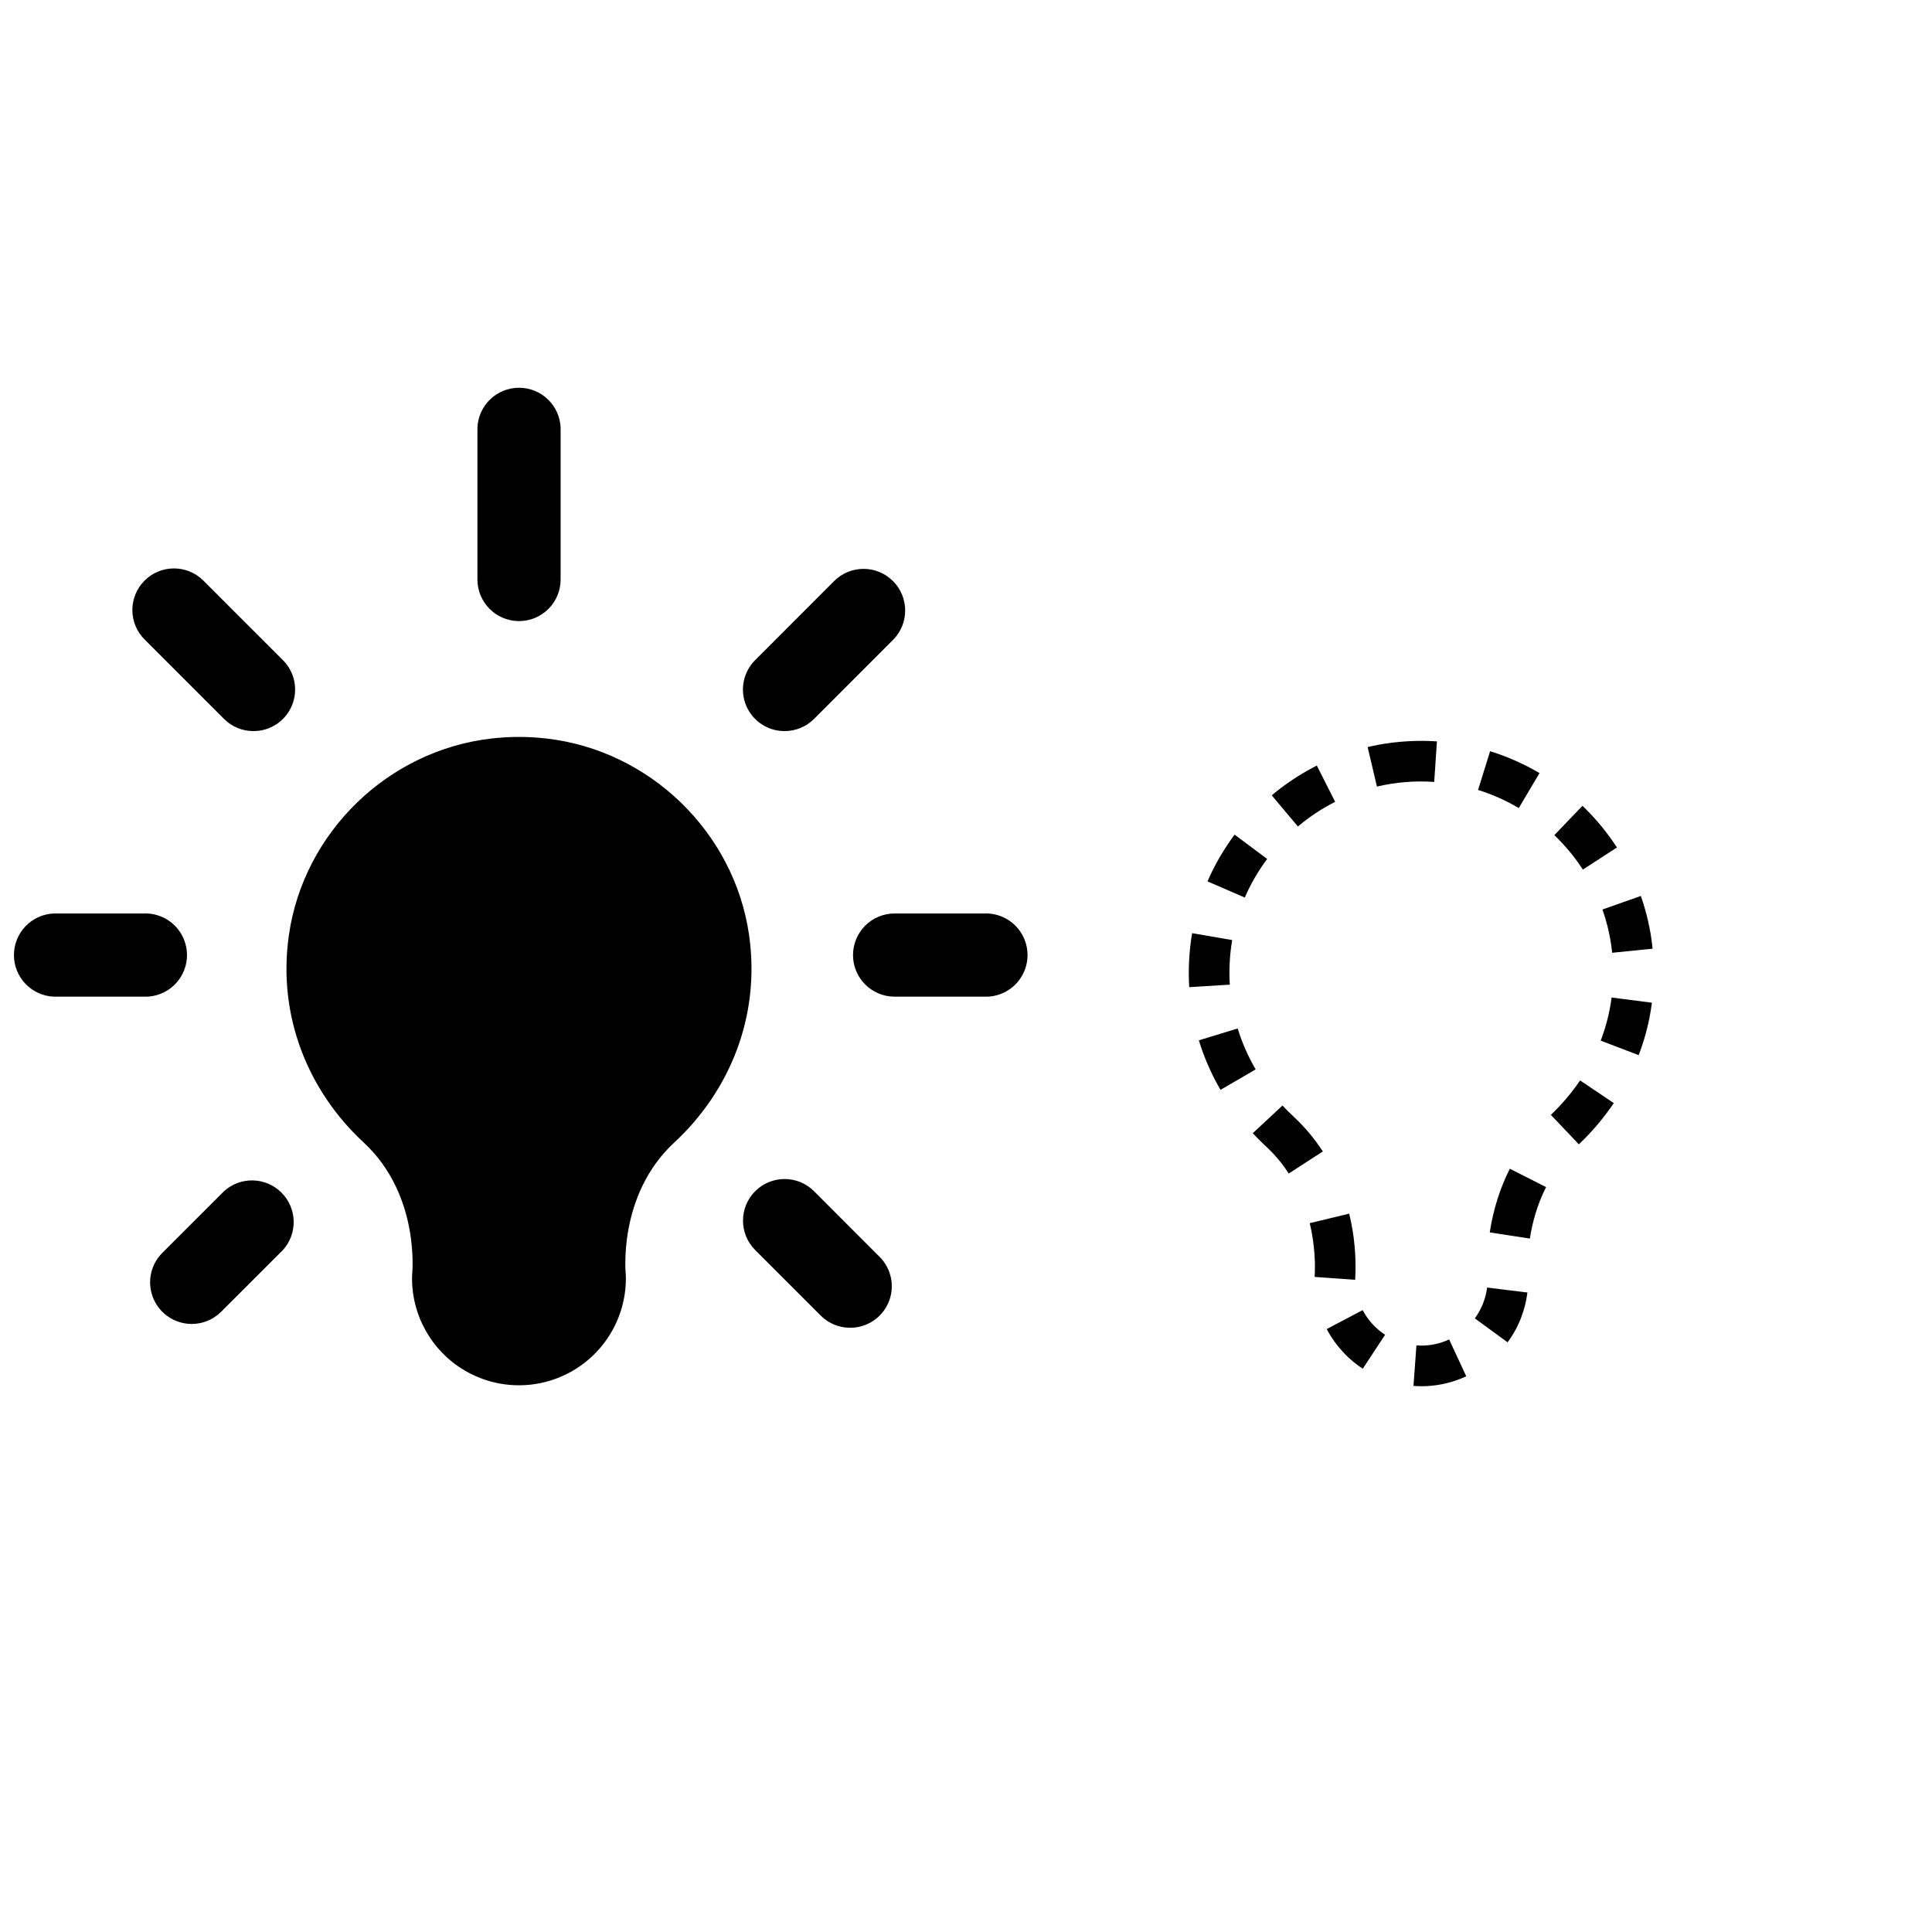
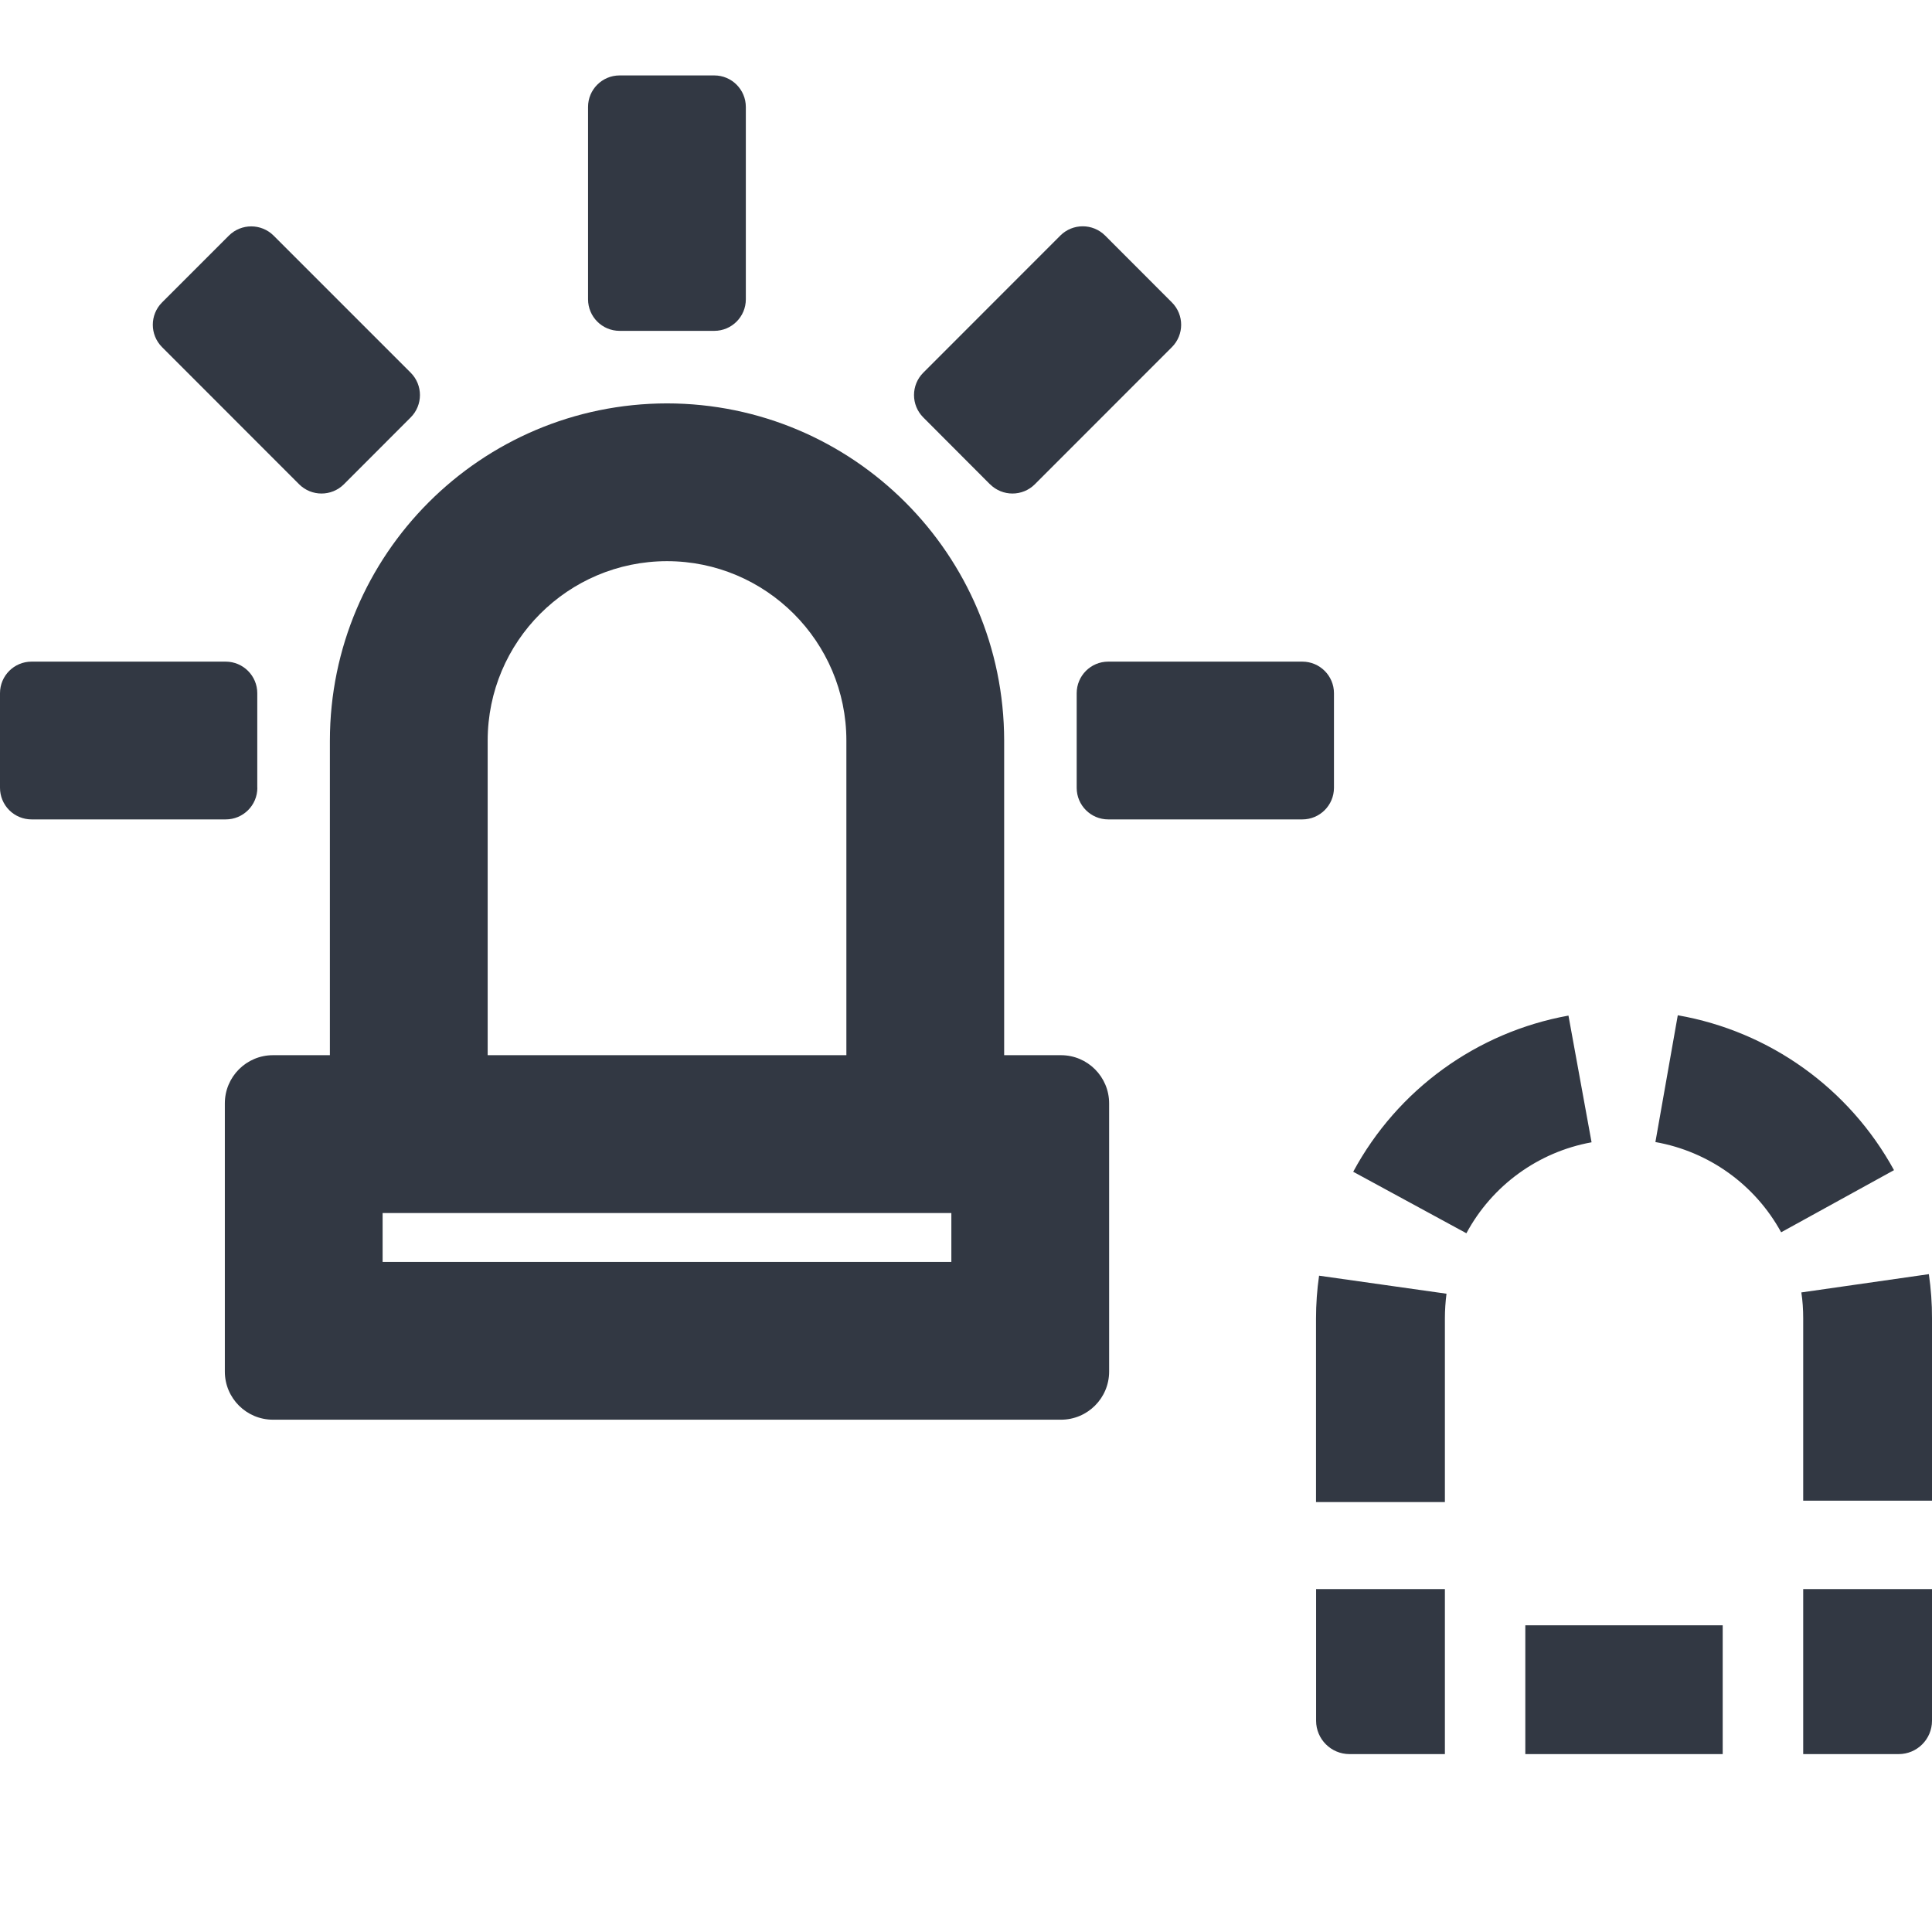
- <svg xmlns="http://www.w3.org/2000/svg" width="44" height="44" viewBox="0 0 44 44">
-   <g fill="none" fill-rule="evenodd">
-     <path fill-rule="nonzero" stroke="#000" stroke-width="2" d="M-41-30h495v361H-41z" />
-     <g fill="#000">
-       <path d="M11.82 14.145a.948.948 0 0 1-.947-.948V9.748a.948.948 0 0 1 1.895 0v3.449a.948.948 0 0 1-.947.948zm6.049 2.505a.946.946 0 0 1-.67-1.617l1.808-1.81a.948.948 0 0 1 1.341 1.34l-1.809 1.81a.945.945 0 0 1-.67.277zM3.267 22.698H1.222a.948.948 0 0 1 0-1.894h2.045a.948.948 0 1 1 0 1.894zm2.505-6.048a.942.942 0 0 1-.67-.277l-1.81-1.81a.946.946 0 1 1 1.34-1.34l1.81 1.81a.946.946 0 0 1-.67 1.617zm16.638 6.048h-2.036a.947.947 0 1 1 0-1.894h2.036a.948.948 0 1 1 0 1.894zm-3.049 7.541a.942.942 0 0 1-.669-.277l-1.493-1.493a.947.947 0 1 1 1.34-1.34l1.492 1.493a.946.946 0 0 1-.67 1.617zm-14.995-.087a.948.948 0 0 1-.67-1.618l1.406-1.405a.949.949 0 0 1 1.34 1.341l-1.406 1.405a.946.946 0 0 1-.67.277zm7.453-13.369c.205 0 .414.012.625.036 2.354.269 4.28 2.133 4.616 4.478.267 1.872-.463 3.573-1.7 4.719-1.312 1.214-1.107 3.028-1.107 3.028a2.435 2.435 0 1 1-4.868 0s.206-1.814-1.106-3.028c-1.238-1.146-1.967-2.847-1.7-4.719.336-2.345 2.261-4.209 4.616-4.478.21-.024.418-.036.624-.036zM28.859 19.562a4.343 4.343 0 0 0-.51.879l-.848-.368a.508.508 0 0 1 .02-.046l.008-.018.005-.013.002-.004v-.002l.007-.01v-.003c0-.002 0-.003.002-.004v-.001a.01.01 0 0 0 .003-.005v-.001c0-.003.002-.004.002-.005l.001-.002.003-.004v-.003l.002-.004h.001l.002-.005v-.002c.002-.001.002-.004.003-.005v-.002l.003-.004.001-.003.001-.002.002-.004.002-.002.001-.004.001-.002v-.003c.002-.001.003-.002.003-.005l.001-.002.001-.003.002-.002v-.003l.003-.005c.002 0 .002 0 .002-.002v-.004l.002-.001.001-.004.002-.001.002-.006.001-.001.001-.004c.002 0 .002-.001.002-.003a.027.027 0 0 0 .003-.006l.002-.005.002-.005h.001l.004-.007v-.001l.003-.004v-.001c.002-.004.003-.008.006-.011v-.001c.002-.004.003-.01.006-.013l.002-.005a5.209 5.209 0 0 1 .316-.545v-.001a.103.103 0 0 0 .01-.015h.001a.108.108 0 0 1 .008-.012l.007-.011.001-.002.003-.003.007-.011v-.002l.003-.002V19.2l.004-.008h.002l.002-.004.008-.01v-.002l.003-.004a.017.017 0 0 1 .004-.006l.001-.002.003-.003v-.002l.003-.003.002-.002c0-.001 0-.003.002-.004l.003-.002v-.003c.002 0 .002 0 .003-.002l.002-.004c0-.001 0-.002.002-.002l.001-.003.003-.003v-.002c.002 0 .003-.003.005-.003v-.003l.002-.002.001-.003.004-.004.004-.006.003-.005h.002l.002-.006.001-.001.003-.004.001-.001c.001-.001.003-.002.003-.004l.004-.006v-.001l.004-.004v-.001c.004-.002.005-.006.008-.01v-.001a.017.017 0 0 0 .004-.005l.004-.005v-.001l.004-.004v-.001l.009-.01.01-.016.01-.014.742.554zm-.814 1.957a4.472 4.472 0 0 0-.037.906l-.924.057a5.39 5.39 0 0 1 .04-1.06v-.005s0-.002.002-.003v-.008-.005-.002-.002c.002 0 .002-.002.002-.003v-.002l.001-.004v-.008c.003-.014.005-.027.006-.041.002-.004.002-.01.003-.013v-.001l.001-.006.003-.014.008-.053.912.157-.017.11zm2.362-3.258a4.4 4.4 0 0 0-.848.562l-.596-.71c.253-.212.525-.4.814-.564l.016-.008.001-.001.013-.007.003-.002.002-.001.007-.004.004-.002h.001l.011-.008h.001l.004-.001.001-.001a.05.05 0 0 0 .011-.006s.002 0 .003-.002h.002s.002 0 .002-.002l.006-.003h.002s.001-.002.003-.002v-.001l.012-.006.001-.002h.004l.002-.002a.01.01 0 0 0 .005-.003h.003l.002-.002.003-.001s0-.002.002-.002c.001 0 .003 0 .003-.002l.005-.001c0-.002 0-.002.002-.003l.002-.001.003-.001.002-.001.005-.003.003-.001.002-.001.003-.002a.01.01 0 0 0 .005-.002c.002-.001.003-.003.005-.003h.002l.004-.003h.001l.005-.003.002-.001.004-.002h.001l.005-.004h.002l.004-.003h.002l.003-.002.003-.001c.001-.002.002-.002.005-.003h.001l.002-.001.417.825zm-2.22 5.161c.1.324.237.637.41.933l-.8.465-.001-.001-.002-.003v-.002s-.002-.001-.002-.003l-.02-.033a5.343 5.343 0 0 1-.469-1.085l.885-.27zm1.27 2.005c.256.236.48.505.67.797l-.777.502c-.03-.044-.06-.091-.092-.136l-.005-.007h-.001l-.003-.004v-.001l-.002-.003-.003-.003-.001-.002-.001-.002-.001-.001-.003-.003-.001-.002-.001-.001c0-.002-.002-.003-.002-.003v-.001c-.002-.001-.002-.001-.002-.003h-.001l-.003-.003-.001-.001-.001-.003-.002-.002s0-.002-.002-.003v-.001c-.001-.001-.002-.001-.002-.003h-.002v-.003c-.002 0-.002-.002-.002-.002l-.003-.002v-.001l-.002-.003-.004-.005-.002-.003-.003-.004h-.001l-.005-.007v-.002l-.004-.002-.002-.004-.003-.005-.006-.007c-.002-.003-.005-.005-.006-.008l-.006-.007a.022.022 0 0 1-.006-.009.08.08 0 0 0-.01-.01l-.005-.008c-.002-.003-.005-.005-.006-.008h-.001l-.003-.003v-.001l-.006-.007-.006-.007v-.001l-.006-.008a64.556 64.556 0 0 1-.007-.007l-.003-.004-.003-.003h-.001l-.002-.004-.004-.004-.003-.004c0-.002-.002-.003-.003-.004l-.003-.003h-.001l-.002-.004h-.002v-.003s-.002 0-.002-.002l-.003-.002v-.001a.003.003 0 0 0-.003-.003v-.001l-.003-.002-.001-.002-.002-.003-.004-.003v-.001l-.004-.004-.002-.002-.002-.001c0-.002 0-.003-.002-.004l-.003-.003-.003-.005h-.001c-.002 0-.002-.002-.002-.002l-.002-.003h-.001l-.002-.002c0-.001 0-.002-.002-.002l-.001-.003-.003-.001-.001-.003h-.001l-.003-.003-.001-.002-.001-.002-.003-.002v-.002l-.002-.001-.003-.002-.002-.002-.001-.002-.002-.001c0-.002 0-.003-.002-.004h-.001l-.001-.003h-.002l-.002-.004h-.001l-.003-.003v-.001a64.556 64.556 0 0 1-.004-.004.015.015 0 0 0-.007-.006v-.001l-.004-.004c0-.001 0-.002-.002-.002v-.002l-.011-.01-.008-.008c0-.003-.003-.004-.006-.006v-.002l-.007-.006c-.004-.005-.008-.007-.011-.01v-.002l-.006-.006-.002-.001c0-.002-.003-.004-.006-.007l-.007-.007-.004-.004-.001-.001-.006-.006-.008-.008a.033.033 0 0 1-.006-.007h-.001l-.004-.004h-.001l-.001-.002h-.002a.017.017 0 0 0-.003-.005c-.002-.001-.003-.001-.003-.003l-.005-.003v-.001c0-.002-.003-.003-.005-.004v-.003h-.002l-.004-.003-.001-.002h-.001l-.001-.002a64.556 64.556 0 0 0-.004-.004l-.001-.001-.002-.001-.002-.003h-.003v-.003l-.002-.002c-.001 0-.003 0-.003-.002l-.002-.001-.001-.003h-.001l-.004-.003-.003-.003v-.001c-.002-.001-.003-.003-.005-.003l-.003-.005c-.002 0-.003-.002-.005-.003l-.001-.001-.003-.003-.002-.002c-.002 0-.003-.002-.004-.003a.017.017 0 0 0-.004-.005l-.002-.001-.003-.003-.005-.004v-.002c-.002 0-.003-.002-.005-.003l-.002-.002-.003-.002v-.001l-.003-.003-.004-.004h-.002c0-.002-.002-.003-.002-.003 0-.001-.002-.001-.002-.003l-.003-.002v-.001l-.006-.005v-.002a.003.003 0 0 1-.003-.002l-.002-.001-.003-.003a5.348 5.348 0 0 1-.23-.233l.677-.63c.08.086.163.169.25.249zm7.237-3.909a4.246 4.246 0 0 0-.199-.805l.874-.308a4.482 4.482 0 0 1 .096.303.011.011 0 0 1 .001.007l.001.001.002.005v.001l.007.025v.001l.001.005.002.003v.005l.002.006.001.002.001.005v.001l.005.018v.002c.002.001.002.003.002.004v.002c0 .002 0 .003.002.004v.004l.001.003.002.004v.008c.002 0 .002 0 .002.003l.001.003.002.006v.005l.002.002.001.005v.003l.001.005.002.002v.007l.002.005.001.003c0 .002 0 .004.002.005v.002l.002.008.001.007.002.001v.008l.002.005v.002a.011.011 0 0 1 .001.006l.002.002v.007l.007.023.001.007.001.008.003.008.007.032.001.006v.001a5.228 5.228 0 0 1 .051.258l.005.03v.002l.001.007v.002l.001.006.002.007v.001a.974.974 0 0 1 .003.024v.001c0 .001 0 .004.002.006v.015l.002.002v.008a.016.016 0 0 1 .001.007.011.011 0 0 1 .002.006v.008c.01.069.02.137.025.205l-.92.093a4.84 4.84 0 0 0-.022-.181zm.13-2.217l-.775.503a4.443 4.443 0 0 0-.65-.784l.64-.668c.005.003.007.005.01.009l.01.009.004.004a.01.01 0 0 1 .005.005l.004.004.002.001c0 .002.002.003.003.003l.001.002.004.004.002.001.003.003.001.002c.001 0 .002.001.002.003l.004.002.001.003c.002 0 .003 0 .003.002l.001.001.01.009v.001c.269.267.51.563.715.88zm-1.763-1.694l-.472.796a4.316 4.316 0 0 0-.927-.412l.274-.883a5.283 5.283 0 0 1 .783.313l.005.002.013.007.003.002h.001l.008.004.001.001.004.001.001.001.007.004.003.001.002.002h.004l.003.003.003.002a.004.004 0 0 0 .003 0c0 .002.002.002.003.002l.003.001.002.001c.002.002.003.003.005.003l.002.001.003.003h.003l.005.003.005.003v.001l.006.001v.002a.01.01 0 0 0 .006.002l.001.001.005.003h.001c.003 0 .006.003.011.006l.011.006h.002c.069.038.14.077.207.117zm-1.133 10.46c.08-.52.234-1.008.457-1.45l.826.418c-.208.41-.315.823-.37 1.172l-.913-.14zm-.339 1.958c.15-.206.247-.45.279-.702l.918.113c-.025.194-.07.381-.139.558 0 .006-.003.012-.006.018a.085.085 0 0 0-.005.013l-.006.013v.001l-.001.004a.06.06 0 0 0-.005.014h-.001l-.005.013-.001.004v.001l-.007.012-.006.014v.004l-.005.008v.002s0 .002-.002.003l-.004.009-.002.004-.002.005a.06.06 0 0 1-.003.008l-.001.001c0 .002 0 .003-.002.004a.06.06 0 0 0-.003.009l-.003.003v.002l-.001.003-.003.004v.001l-.002.004v.001l-.001.003h-.001l-.004.008v.002l-.001.002-.002.001v.005l-.003.004c-.002.001-.002.002-.002.004l-.002.003v.002l-.003.003v.004l-.002.001-.001.004-.001.001-.002.003c0 .002 0 .003-.002.005l-.001.003-.002.001v.004l-.003.004v.001l-.003.003v.002l-.001.002-.001.002-.001.002-.002.001-.001.004-.001.001-.001.003v.001l-.002.003-.002.004-.001.003-.002.001v.003h-.002l-.001.002c0 .001 0 .003-.002.003v.003l-.002.001v.003l-.001.002-.001.002-.002.002v.003c-.002 0-.002 0-.002.002l-.001.003h-.002v.002l-.002.002v.002H34.5l-.003.006v.001l-.002.003-.001.003-.002.001-.005.008v.004a.02.02 0 0 0-.006.01h-.001l-.001.003-.008.013a2.15 2.15 0 0 1-.137.207l-.746-.545zm1.731-4.635c.25-.237.474-.501.665-.784l.768.516a5.685 5.685 0 0 1-.625.77c0 .002-.002.002-.003.003v.002c-.001 0-.003 0-.004.002v.001l-.004.003-.002.003h-.001l-.013.014v.001a7.626 7.626 0 0 1-.144.14l-.637-.671zm1.135-1.69c.121-.316.205-.648.248-.982l.918.118a5.941 5.941 0 0 1-.054.336l-.014.065-.001.004-.001.006c0 .001-.002.002-.002.005v.005s0 .003-.002.005v.005l-.012.054v.001l-.002.004v.006l-.002.004-.001.005-.002.005v.006s0 .002-.002.003v.002l-.001.003v.002l-.002.004c0 .01-.003.02-.006.03v.005l-.002.001v.004l-.001.001v.004l-.002.001v.008s-.002 0-.002.002v.002l-.001.003v.005c-.002 0-.002.001-.002.002v.008l-.002.002v.001l-.001.004v.001l-.002.004v.006c-.002.001-.002.001-.002.003l-.001.002v.001a.044.044 0 0 0-.003.013v.005l-.002.003v.002l-.001.003v.002c-.002 0-.002.002-.002.002v.007l-.002.003-.001.002v.003l-.002.002v.008h-.002v.005h-.001v.005l-.001.004a5.65 5.65 0 0 1-.162.495l-.865-.33zm-5.421 6.138c.12.227.296.42.51.561l-.508.773a2.692 2.692 0 0 1-.203-.149c-.003-.002-.005-.005-.009-.006v-.001l-.002-.001s0-.002-.002-.002l-.007-.006-.002-.002-.002-.002h-.002V31l-.004-.004h-.001l-.003-.002v-.001h-.002l-.001-.002c-.003 0-.004-.002-.005-.003v-.002h-.003v-.002l-.002-.001-.001-.002c-.002 0-.003 0-.003-.002a.003.003 0 0 1-.002-.002c-.002 0-.002 0-.003-.002h-.001l-.001-.002-.003-.001v-.002c-.002 0-.002-.002-.003-.002l-.002-.001s0-.002-.002-.002h-.001l-.002-.003v-.001c-.002 0-.003-.002-.004-.003l-.002-.001-.002-.001-.001-.002s-.002 0-.002-.002v-.001c-.002 0-.003-.002-.005-.003l-.003-.002v-.002c-.002 0-.003 0-.003-.002h-.001l-.006-.006-.001-.001c-.002 0-.002-.002-.003-.003h-.001l-.003-.004s-.002 0-.003-.002v-.001c-.002 0-.003-.001-.004-.003l-.007-.006-.003-.002-.001-.002c-.001 0-.001-.002-.003-.002l-.007-.007-.01-.01h-.001a.003.003 0 0 0-.003-.003l-.007-.007-.004-.004-.01-.01-.04-.04a2.504 2.504 0 0 1-.407-.56l.819-.432zm-.171-.692l-.923-.065c.007-.114.02-.4-.03-.775 0-.014-.003-.028-.006-.043a.109.109 0 0 0-.002-.02v-.003l-.001-.002v-.002-.004l-.002-.002v-.001-.002-.007-.002-.004c-.002-.001-.002-.004-.002-.005v-.001-.003h-.001v-.004-.002-.001s-.002-.001-.002-.003v-.003-.002-.002-.001-.002-.002l-.002-.001v-.003l-.001-.008v-.002l-.002-.002v-.004-.001-.001-.003-.002-.003h-.002v-.003-.002l-.001-.003v-.002l-.001-.008v-.003c0-.002-.002-.002-.002-.003v-.002-.002-.001-.003-.002-.001c0-.002 0-.002-.002-.003v-.001-.003l-.001-.002v-.003-.002l-.002-.004v-.005-.002-.003h-.002v-.003-.001-.003l-.001-.001v-.003-.003c-.002 0-.002 0-.002-.002v-.003-.002-.004l-.002-.007-.001-.003v-.002-.002-.001c0-.001-.002-.001-.002-.003v-.001-.002-.002-.002-.003h-.002v-.003-.002-.002l-.001-.001v-.003l-.001-.008h-.002v-.004-.002-.002-.002-.001c0-.002 0-.002-.002-.003v-.001V28l-.001-.002v-.003c0-.002 0-.002-.002-.003v-.001-.002-.002-.001l-.002-.008v-.001l-.001-.003v-.002-.002c-.002 0-.002-.002-.002-.002v-.002-.001-.002-.002-.001l-.002-.003v-.001-.002l-.001-.002v-.003l-.001-.003v-.005l-.002-.002v-.002-.002-.001-.003l-.002-.003v-.002l-.001-.002v-.001-.003-.001l-.002-.002v-.002-.002-.003l-.002-.003v-.002l-.001-.003V27.9v-.002l-.002-.001v-.003-.003-.003-.001l-.002-.001v-.002-.002l-.001-.001v-.003-.001l-.002-.002v-.002-.002-.001-.003c-.002-.004-.003-.006-.003-.01l.899-.217a5.1 5.1 0 0 1 .136 1.506zm1.507 1.499c.222 0 .434-.047.633-.14l.39.84a2.468 2.468 0 0 1-.562.182h-.004l-.004.001-.037.006-.004.001h-.004c0 .002-.002.002-.003.002h-.004l-.03.005h-.005-.003a.004.004 0 0 1-.003.002h-.005-.003l-.026.004h-.001l-.003.001h-.001-.003l-.003.001H32.676c-.001.002-.002.002-.004.002h-.003l-.015.002h-.004-.004l-.003.001h-.002-.006v.001h-.005-.007l-.001.002H32.6c-.002 0-.002.002-.003.002h-.006-.006l-.001.001H32.57l-.002.002h-.002H32.547h-.007l-.003.002h-.016l-.003.001h-.02v.002h-.012-.012H32.438c-.001.002-.003.002-.003.002H32.326a2.396 2.396 0 0 1-.135-.006l.067-.923c.037.003.074.004.111.004zm.294-12.837a4.344 4.344 0 0 0-1.305.106l-.212-.9c.168-.04.34-.072.516-.094l.012-.003h.001l.013-.001c.006-.001.01-.001.014-.003h.014l.006-.002h.008l.006-.001.007-.001c.211-.024.42-.036.625-.036H32.424l.002.001H32.493l.002.001H32.537l.001.001h.035c.001.002.002.002.004.002H32.62l.017.002h.012l.004.001h.019l.001.002h.047l.004.002h.001l-.062.923z" />
-     </g>
-   </g>
+ <svg xmlns="http://www.w3.org/2000/svg" width="24" height="24" viewBox="0 0 24 24">
+   <path fill="#323843" fill-rule="evenodd" d="M16.349 19.74h1.6v2.05h-1.186a.415.415 0 0 1-.414-.414V19.74zm4.493-7.128a3.81 3.81 0 0 1 2.686 1.924l-1.402.772a2.22 2.22 0 0 0-1.562-1.121l.278-1.575zM24 16.379v2.263h-1.6v-2.265c0-.11-.007-.217-.023-.322l1.584-.227c.026.18.04.366.039.55zm-6.052 2.28h-1.6v-2.28c0-.18.013-.358.038-.532l1.583.224a2.414 2.414 0 0 0-.02.308v2.28zm1.536-6.043l.287 1.574a2.215 2.215 0 0 0-1.555 1.13l-1.406-.764a3.808 3.808 0 0 1 2.674-1.94zm4.102 9.174H22.4v-2.05H24v1.636a.414.414 0 0 1-.414.414zm-4.638 0v-1.6H21.4v1.6h-2.452zM4.753 15.676h7.065v-.607H4.753v.607zm1.305-6.477v3.909h4.456V9.199c0-1.228-1-2.228-2.229-2.228a2.23 2.23 0 0 0-2.227 2.228zm7.122 3.909c.33 0 .598.268.598.599v3.331c0 .33-.268.598-.598.598H3.391a.598.598 0 0 1-.598-.598v-3.331c0-.331.268-.599.598-.599h.707V9.199a4.193 4.193 0 0 1 4.187-4.188 4.193 4.193 0 0 1 4.189 4.188v3.909h.706zM3.716 6.016L2.013 4.312a.393.393 0 0 1 0-.555l.83-.83a.394.394 0 0 1 .556 0L5.102 4.63a.393.393 0 0 1 0 .555l-.83.831a.394.394 0 0 1-.556 0zM7.697 4.11a.392.392 0 0 1-.392-.392v-2.39c0-.215.175-.391.392-.391h1.176c.217 0 .392.176.392.392v2.389a.392.392 0 0 1-.392.392H7.697zm-4.5 5.677a.393.393 0 0 1-.394.392H.393A.392.392 0 0 1 0 9.787V8.611c0-.216.175-.392.392-.392h2.411c.217 0 .393.176.393.392v1.176zm9.102-3.77l-.83-.832a.393.393 0 0 1 0-.555l1.703-1.704a.394.394 0 0 1 .556 0l.83.831a.393.393 0 0 1 0 .555l-1.703 1.704a.394.394 0 0 1-.556 0zm3.879 2.202c.217 0 .393.176.393.392v1.176a.393.393 0 0 1-.393.392h-2.411a.392.392 0 0 1-.392-.392V8.611c0-.216.175-.392.392-.392h2.41z" />
</svg>
